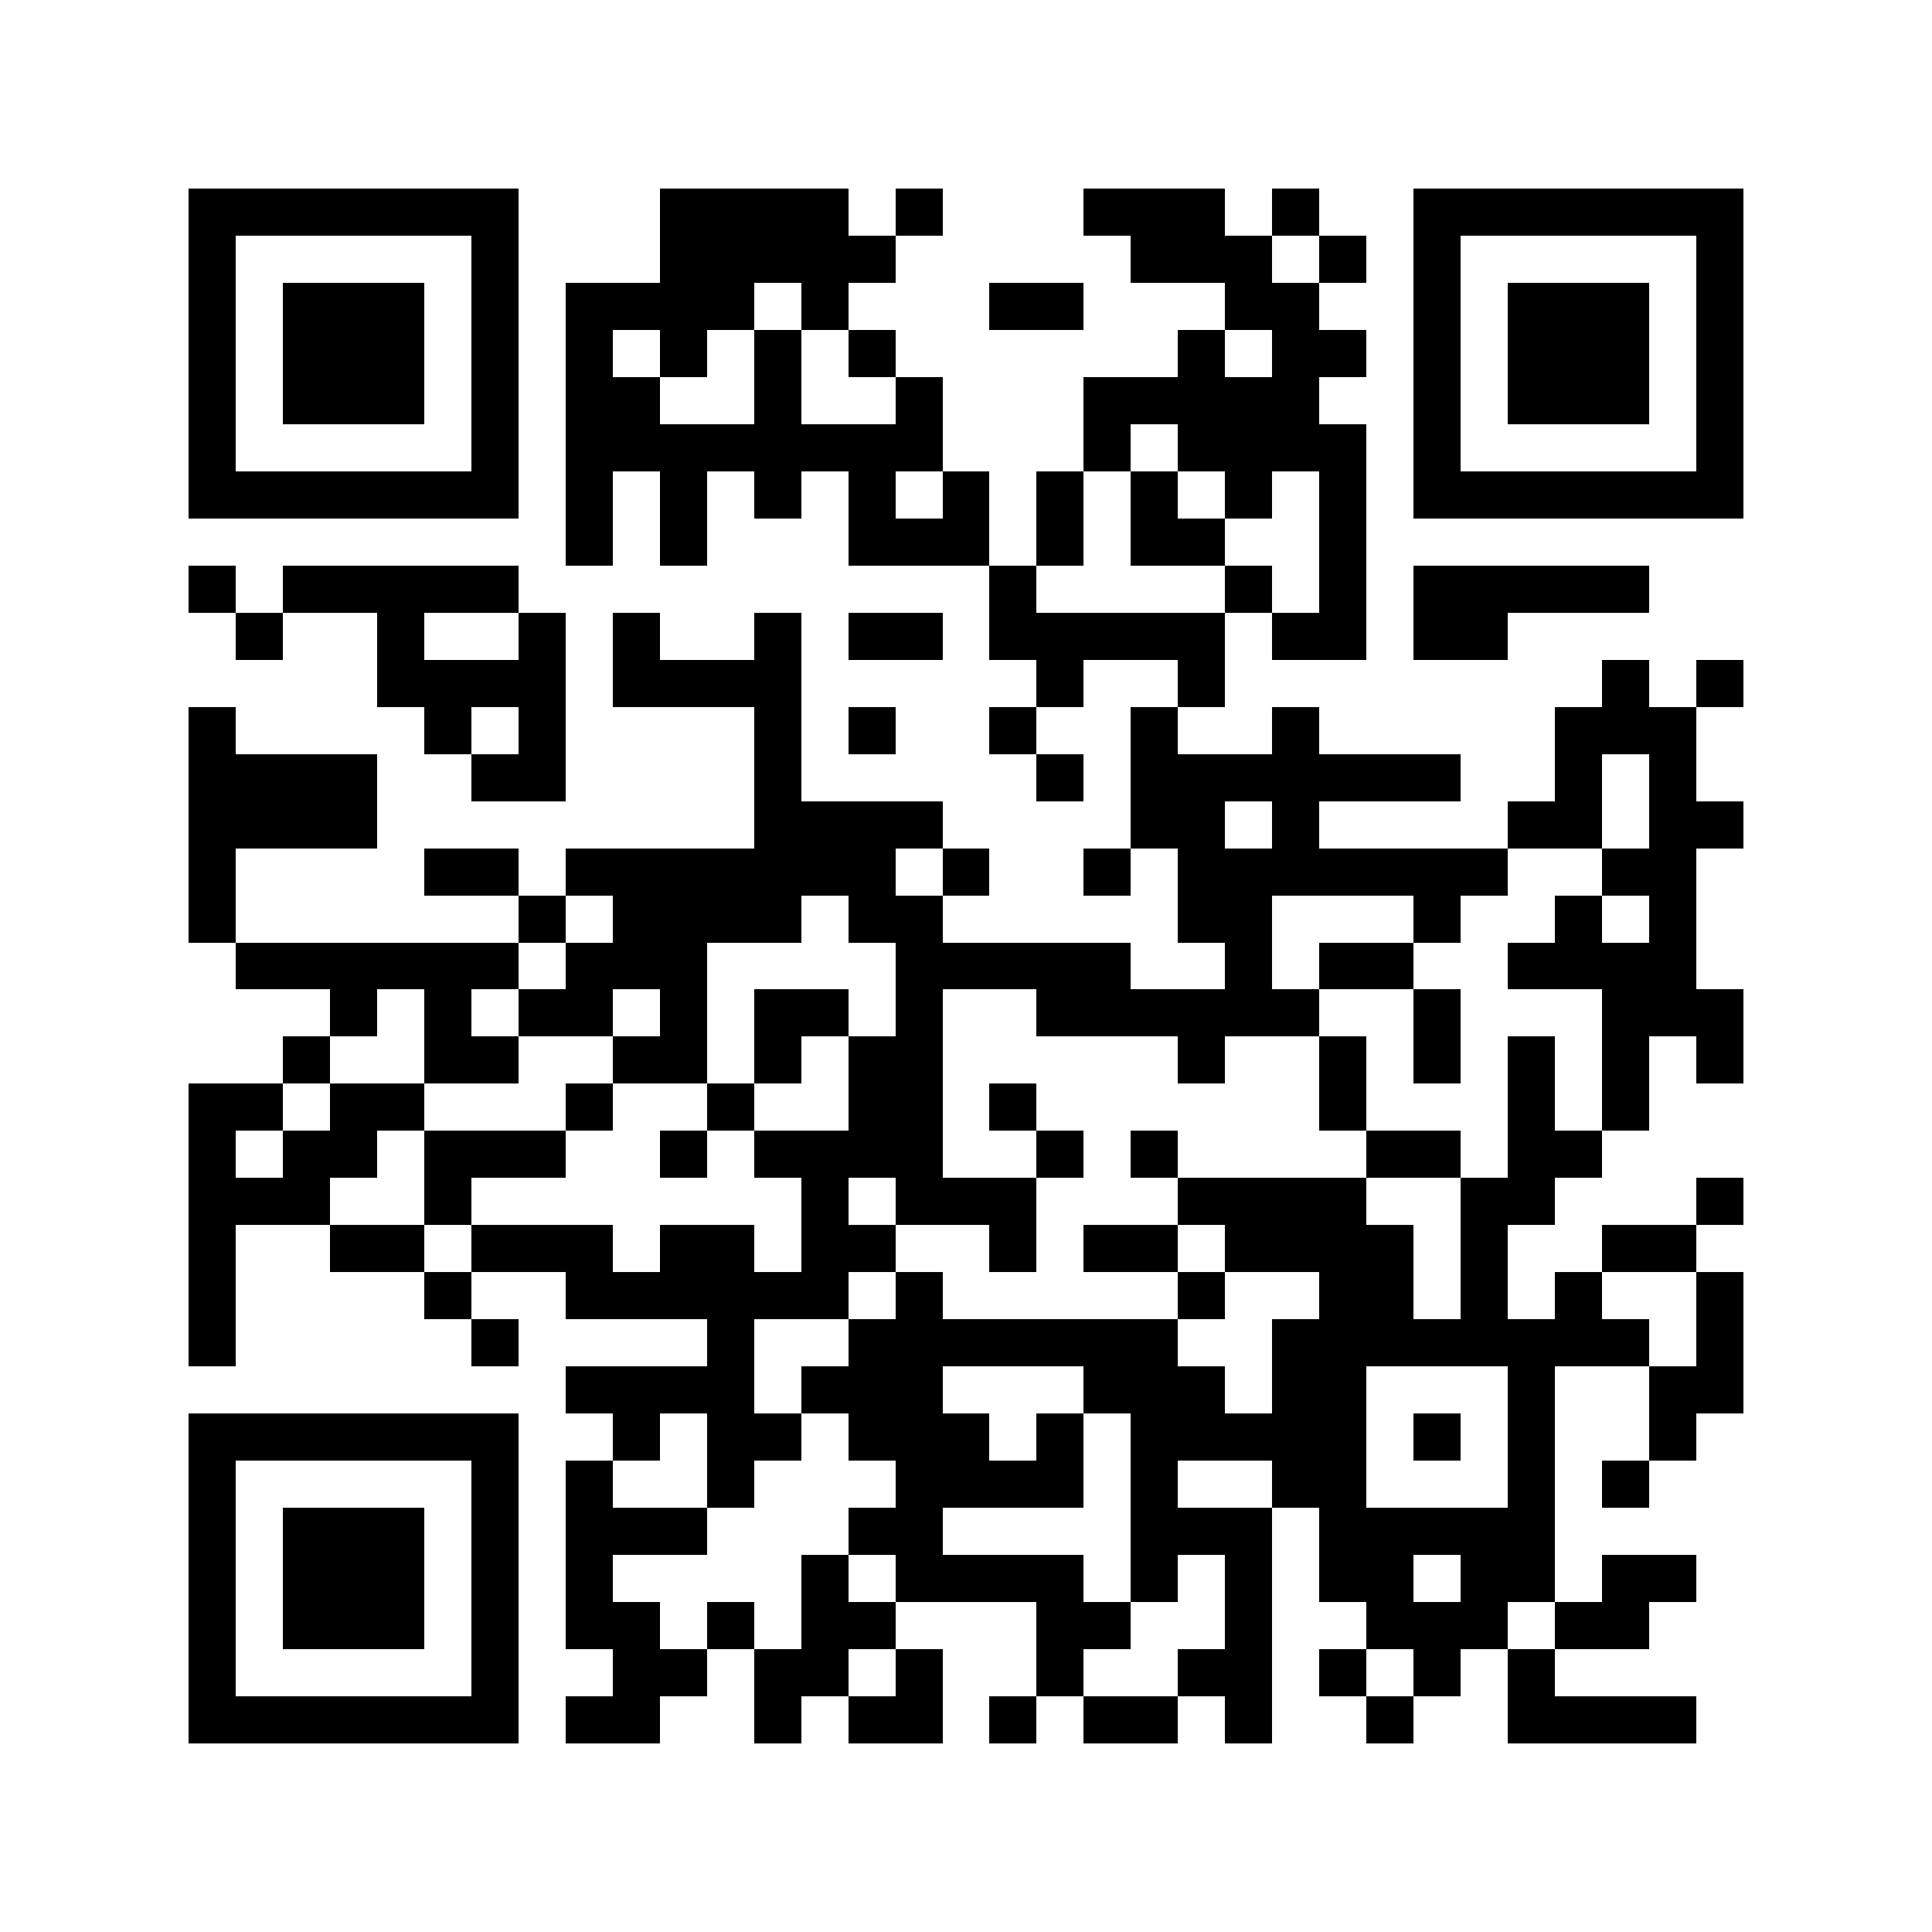
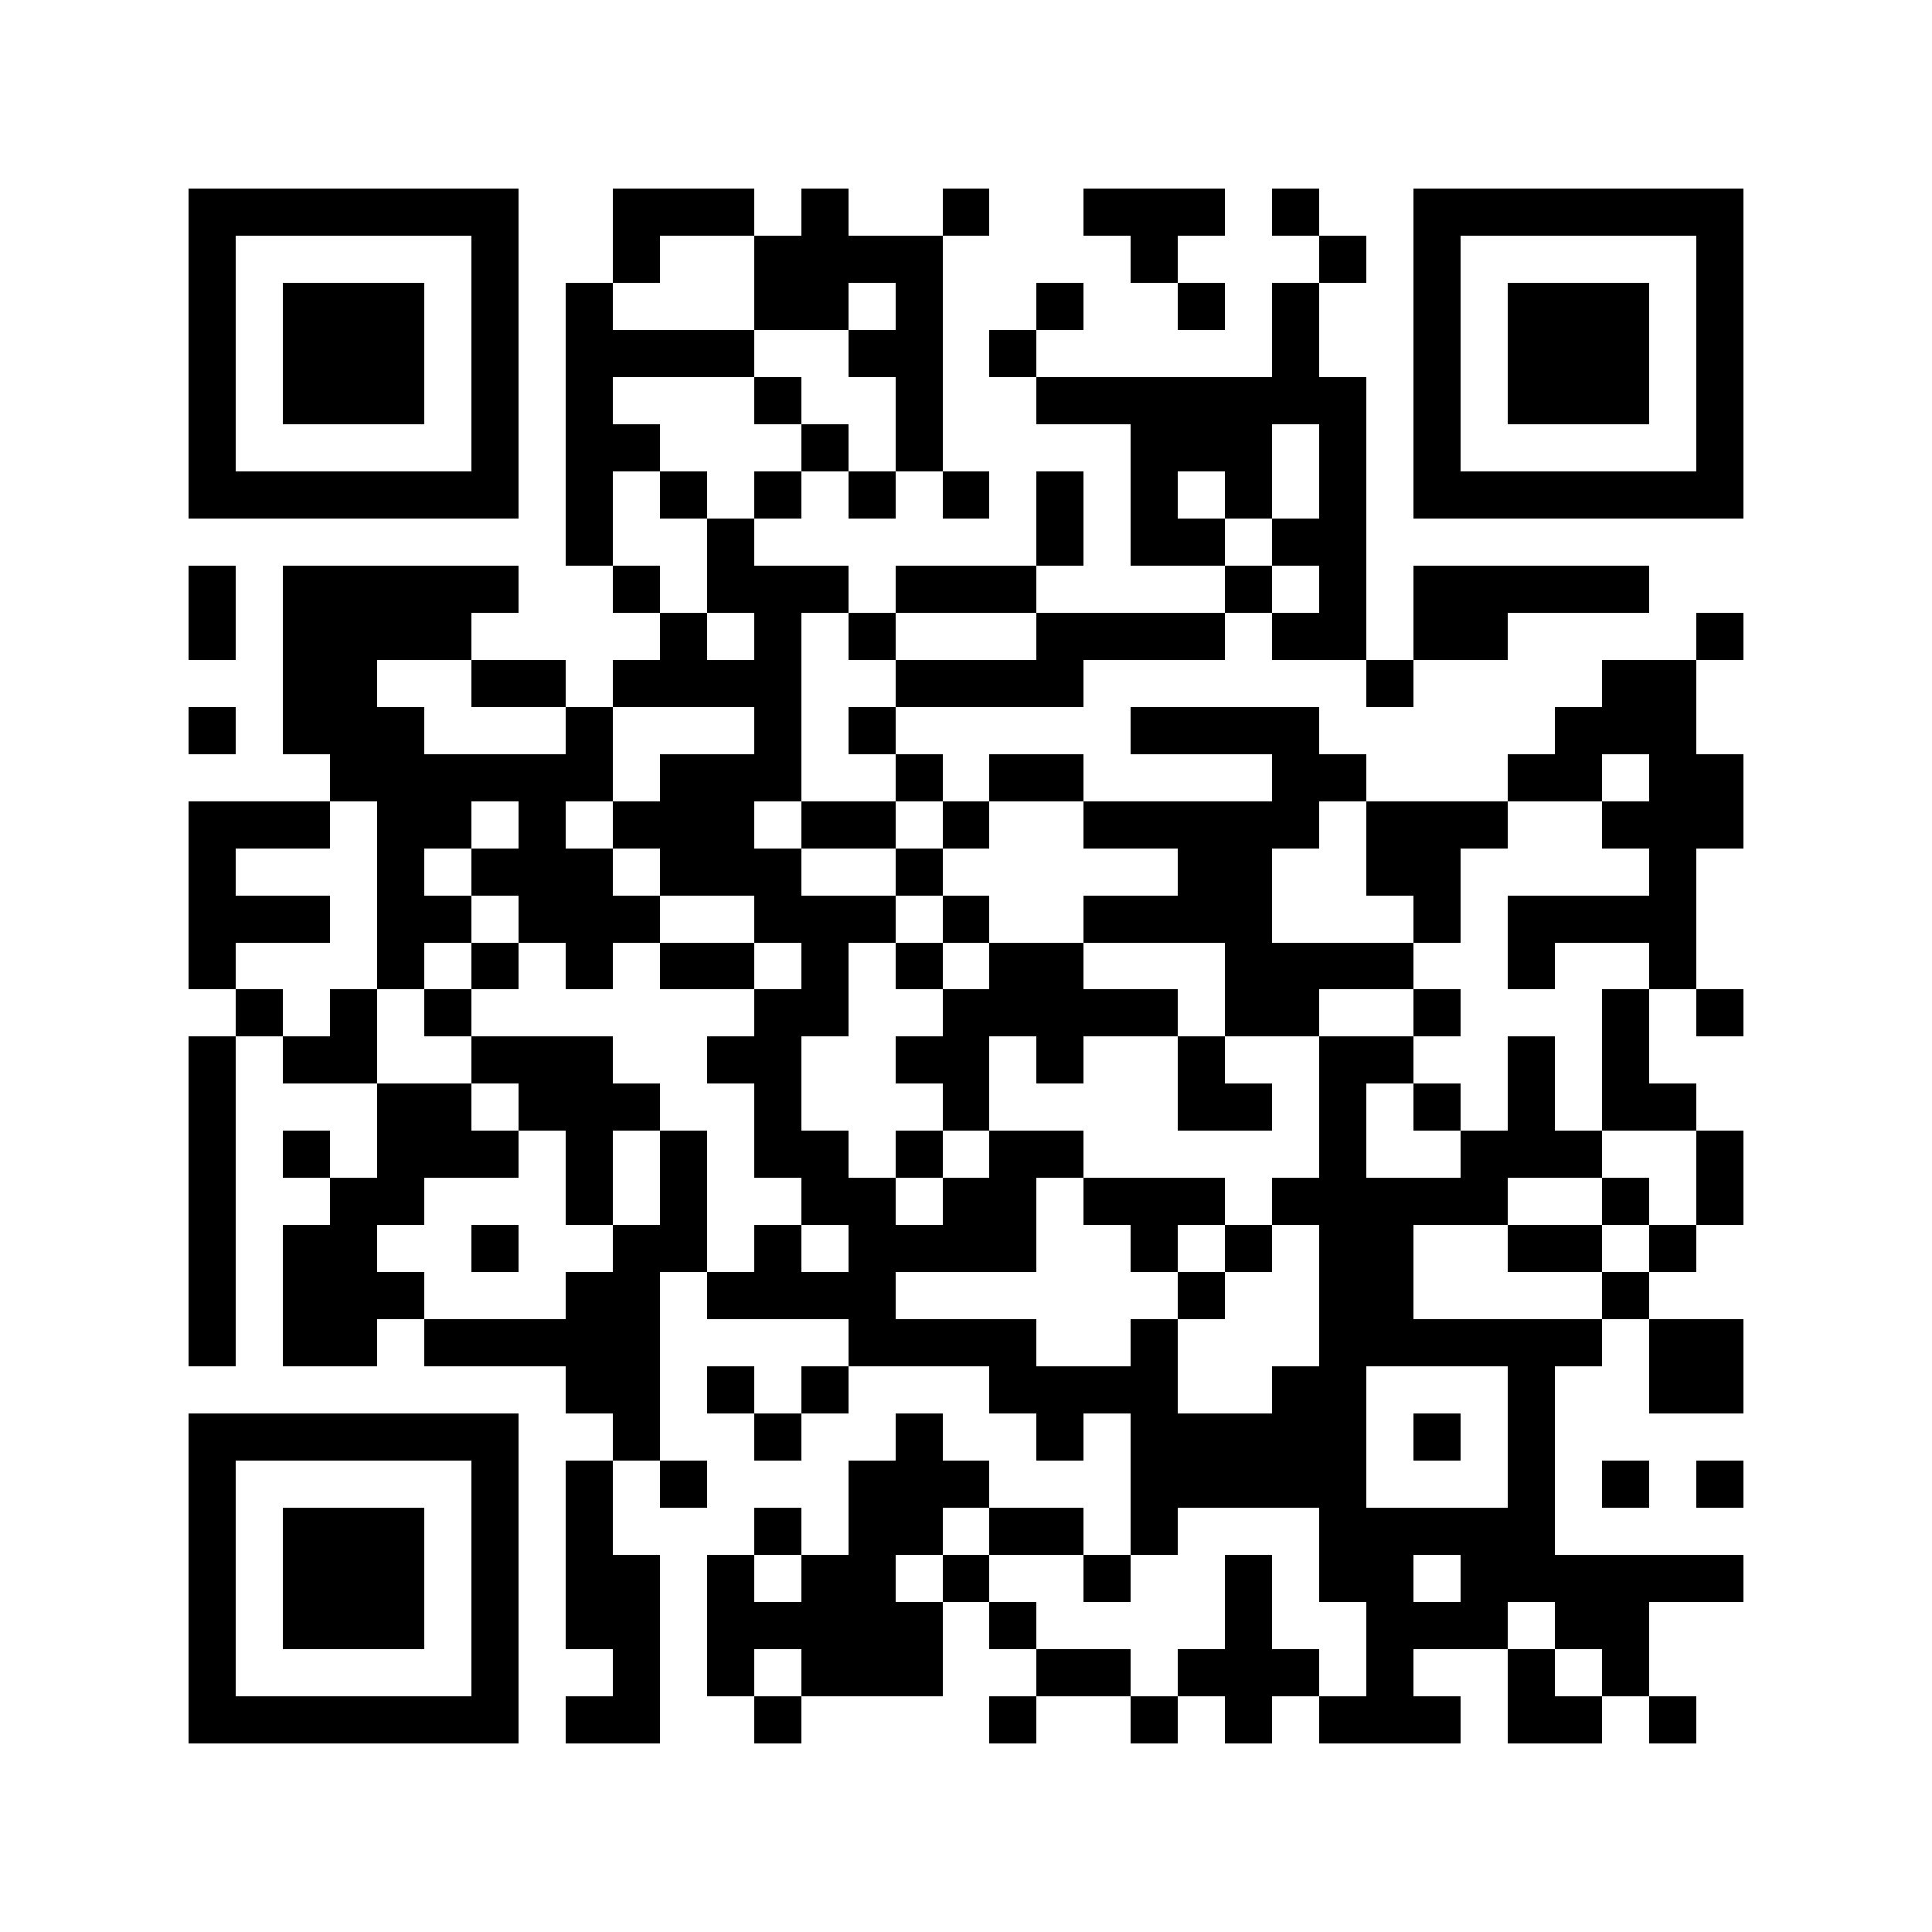
<svg xmlns="http://www.w3.org/2000/svg" viewBox="0 0 41 41" shape-rendering="crispEdges">
  <path fill="#ffffff" d="M0 0h41v41H0z" />
-   <path stroke="#000000" d="M4 4.5h7m3 0h4m1 0h1m3 0h3m1 0h1m2 0h7M4 5.5h1m5 0h1m3 0h5m5 0h3m1 0h1m1 0h1m5 0h1M4 6.5h1m1 0h3m1 0h1m1 0h4m1 0h1m3 0h2m3 0h2m2 0h1m1 0h3m1 0h1M4 7.5h1m1 0h3m1 0h1m1 0h1m1 0h1m1 0h1m1 0h1m6 0h1m1 0h2m1 0h1m1 0h3m1 0h1M4 8.5h1m1 0h3m1 0h1m1 0h2m2 0h1m2 0h1m3 0h5m2 0h1m1 0h3m1 0h1M4 9.5h1m5 0h1m1 0h8m3 0h1m1 0h4m1 0h1m5 0h1M4 10.5h7m1 0h1m1 0h1m1 0h1m1 0h1m1 0h1m1 0h1m1 0h1m1 0h1m1 0h1m1 0h7M12 11.5h1m1 0h1m3 0h3m1 0h1m1 0h2m2 0h1M4 12.5h1m1 0h5m10 0h1m4 0h1m1 0h1m1 0h5M5 13.5h1m2 0h1m2 0h1m1 0h1m2 0h1m1 0h2m1 0h5m1 0h2m1 0h2M8 14.5h4m1 0h4m5 0h1m2 0h1m8 0h1m1 0h1M4 15.5h1m4 0h1m1 0h1m4 0h1m1 0h1m2 0h1m2 0h1m2 0h1m5 0h3M4 16.5h4m2 0h2m4 0h1m5 0h1m1 0h7m2 0h1m1 0h1M4 17.5h4m8 0h4m4 0h2m1 0h1m4 0h2m1 0h2M4 18.5h1m4 0h2m1 0h7m1 0h1m2 0h1m1 0h7m2 0h2M4 19.5h1m6 0h1m1 0h4m1 0h2m5 0h2m3 0h1m2 0h1m1 0h1M5 20.5h6m1 0h3m4 0h5m2 0h1m1 0h2m2 0h4M7 21.5h1m1 0h1m1 0h2m1 0h1m1 0h2m1 0h1m2 0h6m2 0h1m3 0h3M6 22.5h1m2 0h2m2 0h2m1 0h1m1 0h2m5 0h1m2 0h1m1 0h1m1 0h1m1 0h1m1 0h1M4 23.5h2m1 0h2m3 0h1m2 0h1m2 0h2m1 0h1m6 0h1m3 0h1m1 0h1M4 24.5h1m1 0h2m1 0h3m2 0h1m1 0h4m2 0h1m1 0h1m4 0h2m1 0h2M4 25.5h3m2 0h1m7 0h1m1 0h3m3 0h4m2 0h2m3 0h1M4 26.5h1m2 0h2m1 0h3m1 0h2m1 0h2m2 0h1m1 0h2m1 0h4m1 0h1m2 0h2M4 27.5h1m4 0h1m2 0h6m1 0h1m5 0h1m2 0h2m1 0h1m1 0h1m2 0h1M4 28.5h1m5 0h1m4 0h1m2 0h7m2 0h8m1 0h1M12 29.5h4m1 0h3m3 0h3m1 0h2m3 0h1m2 0h2M4 30.5h7m2 0h1m1 0h2m1 0h3m1 0h1m1 0h5m1 0h1m1 0h1m2 0h1M4 31.5h1m5 0h1m1 0h1m2 0h1m3 0h4m1 0h1m2 0h2m3 0h1m1 0h1M4 32.5h1m1 0h3m1 0h1m1 0h3m3 0h2m4 0h3m1 0h5M4 33.5h1m1 0h3m1 0h1m1 0h1m4 0h1m1 0h4m1 0h1m1 0h1m1 0h2m1 0h2m1 0h2M4 34.5h1m1 0h3m1 0h1m1 0h2m1 0h1m1 0h2m3 0h2m2 0h1m2 0h3m1 0h2M4 35.5h1m5 0h1m2 0h2m1 0h2m1 0h1m2 0h1m2 0h2m1 0h1m1 0h1m1 0h1M4 36.5h7m1 0h2m2 0h1m1 0h2m1 0h1m1 0h2m1 0h1m2 0h1m2 0h4" />
+   <path stroke="#000000" d="M4 4.5h7m2 0h3m1 0h1m2 0h1m2 0h3m1 0h1m2 0h7M4 5.5h1m5 0h1m2 0h1m2 0h4m4 0h1m3 0h1m1 0h1m5 0h1M4 6.5h1m1 0h3m1 0h1m1 0h1m3 0h2m1 0h1m2 0h1m2 0h1m1 0h1m2 0h1m1 0h3m1 0h1M4 7.5h1m1 0h3m1 0h1m1 0h4m2 0h2m1 0h1m5 0h1m2 0h1m1 0h3m1 0h1M4 8.5h1m1 0h3m1 0h1m1 0h1m3 0h1m2 0h1m2 0h7m1 0h1m1 0h3m1 0h1M4 9.5h1m5 0h1m1 0h2m3 0h1m1 0h1m4 0h3m1 0h1m1 0h1m5 0h1M4 10.5h7m1 0h1m1 0h1m1 0h1m1 0h1m1 0h1m1 0h1m1 0h1m1 0h1m1 0h1m1 0h7M12 11.5h1m2 0h1m6 0h1m1 0h2m1 0h2M4 12.5h1m1 0h5m2 0h1m1 0h3m1 0h3m4 0h1m1 0h1m1 0h5M4 13.5h1m1 0h4m4 0h1m1 0h1m1 0h1m3 0h4m1 0h2m1 0h2m4 0h1M6 14.5h2m2 0h2m1 0h4m2 0h4m6 0h1m4 0h2M4 15.5h1m1 0h3m3 0h1m3 0h1m1 0h1m5 0h4m5 0h3M7 16.5h6m1 0h3m2 0h1m1 0h2m4 0h2m3 0h2m1 0h2M4 17.5h3m1 0h2m1 0h1m1 0h3m1 0h2m1 0h1m2 0h5m1 0h3m2 0h3M4 18.5h1m3 0h1m1 0h3m1 0h3m2 0h1m5 0h2m2 0h2m4 0h1M4 19.5h3m1 0h2m1 0h3m2 0h3m1 0h1m2 0h4m3 0h1m1 0h4M4 20.5h1m3 0h1m1 0h1m1 0h1m1 0h2m1 0h1m1 0h1m1 0h2m3 0h4m2 0h1m2 0h1M5 21.5h1m1 0h1m1 0h1m6 0h2m2 0h5m1 0h2m2 0h1m3 0h1m1 0h1M4 22.5h1m1 0h2m2 0h3m2 0h2m2 0h2m1 0h1m2 0h1m2 0h2m2 0h1m1 0h1M4 23.5h1m3 0h2m1 0h3m2 0h1m3 0h1m4 0h2m1 0h1m1 0h1m1 0h1m1 0h2M4 24.5h1m1 0h1m1 0h3m1 0h1m1 0h1m1 0h2m1 0h1m1 0h2m5 0h1m2 0h3m2 0h1M4 25.5h1m2 0h2m3 0h1m1 0h1m2 0h2m1 0h2m1 0h3m1 0h5m2 0h1m1 0h1M4 26.5h1m1 0h2m2 0h1m2 0h2m1 0h1m1 0h4m2 0h1m1 0h1m1 0h2m2 0h2m1 0h1M4 27.5h1m1 0h3m3 0h2m1 0h4m6 0h1m2 0h2m4 0h1M4 28.5h1m1 0h2m1 0h5m4 0h4m2 0h1m3 0h6m1 0h2M12 29.5h2m1 0h1m1 0h1m3 0h4m2 0h2m3 0h1m2 0h2M4 30.5h7m2 0h1m2 0h1m2 0h1m2 0h1m1 0h5m1 0h1m1 0h1M4 31.5h1m5 0h1m1 0h1m1 0h1m3 0h3m3 0h5m3 0h1m1 0h1m1 0h1M4 32.5h1m1 0h3m1 0h1m1 0h1m3 0h1m1 0h2m1 0h2m1 0h1m3 0h5M4 33.5h1m1 0h3m1 0h1m1 0h2m1 0h1m1 0h2m1 0h1m2 0h1m2 0h1m1 0h2m1 0h6M4 34.5h1m1 0h3m1 0h1m1 0h2m1 0h5m1 0h1m4 0h1m2 0h3m1 0h2M4 35.5h1m5 0h1m2 0h1m1 0h1m1 0h3m2 0h2m1 0h3m1 0h1m2 0h1m1 0h1M4 36.5h7m1 0h2m2 0h1m4 0h1m2 0h1m1 0h1m1 0h3m1 0h2m1 0h1" />
</svg>
